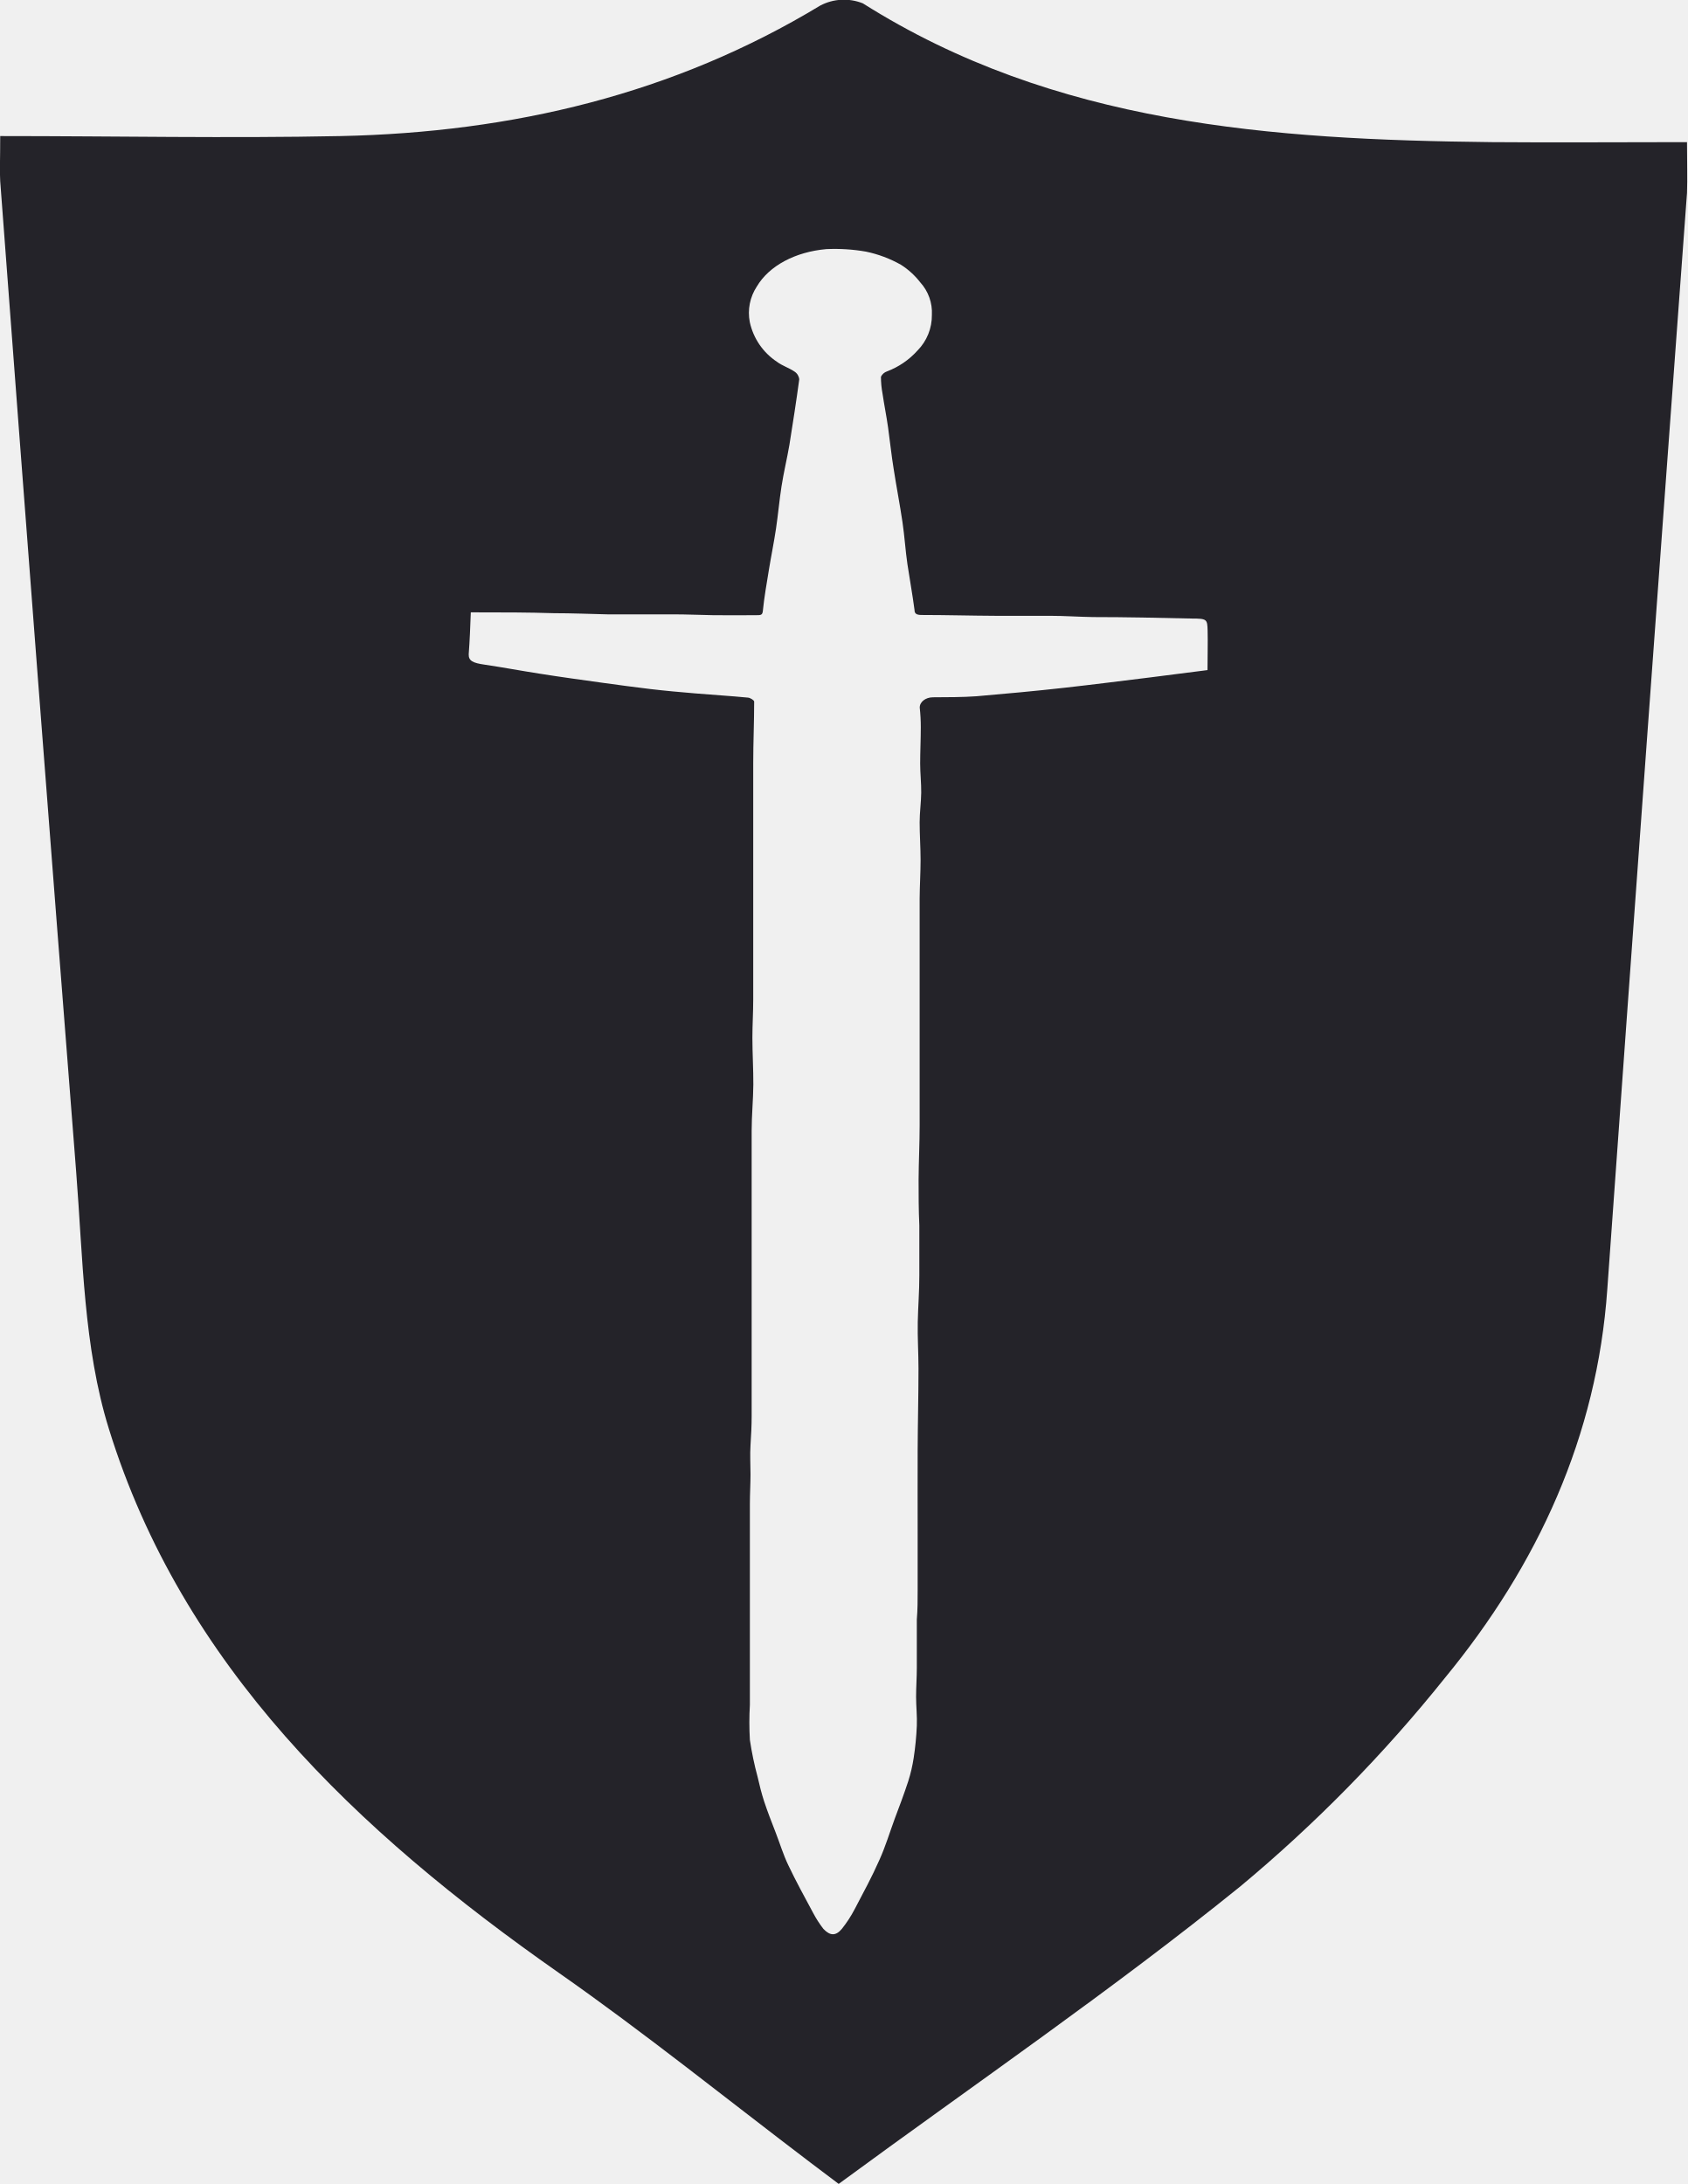
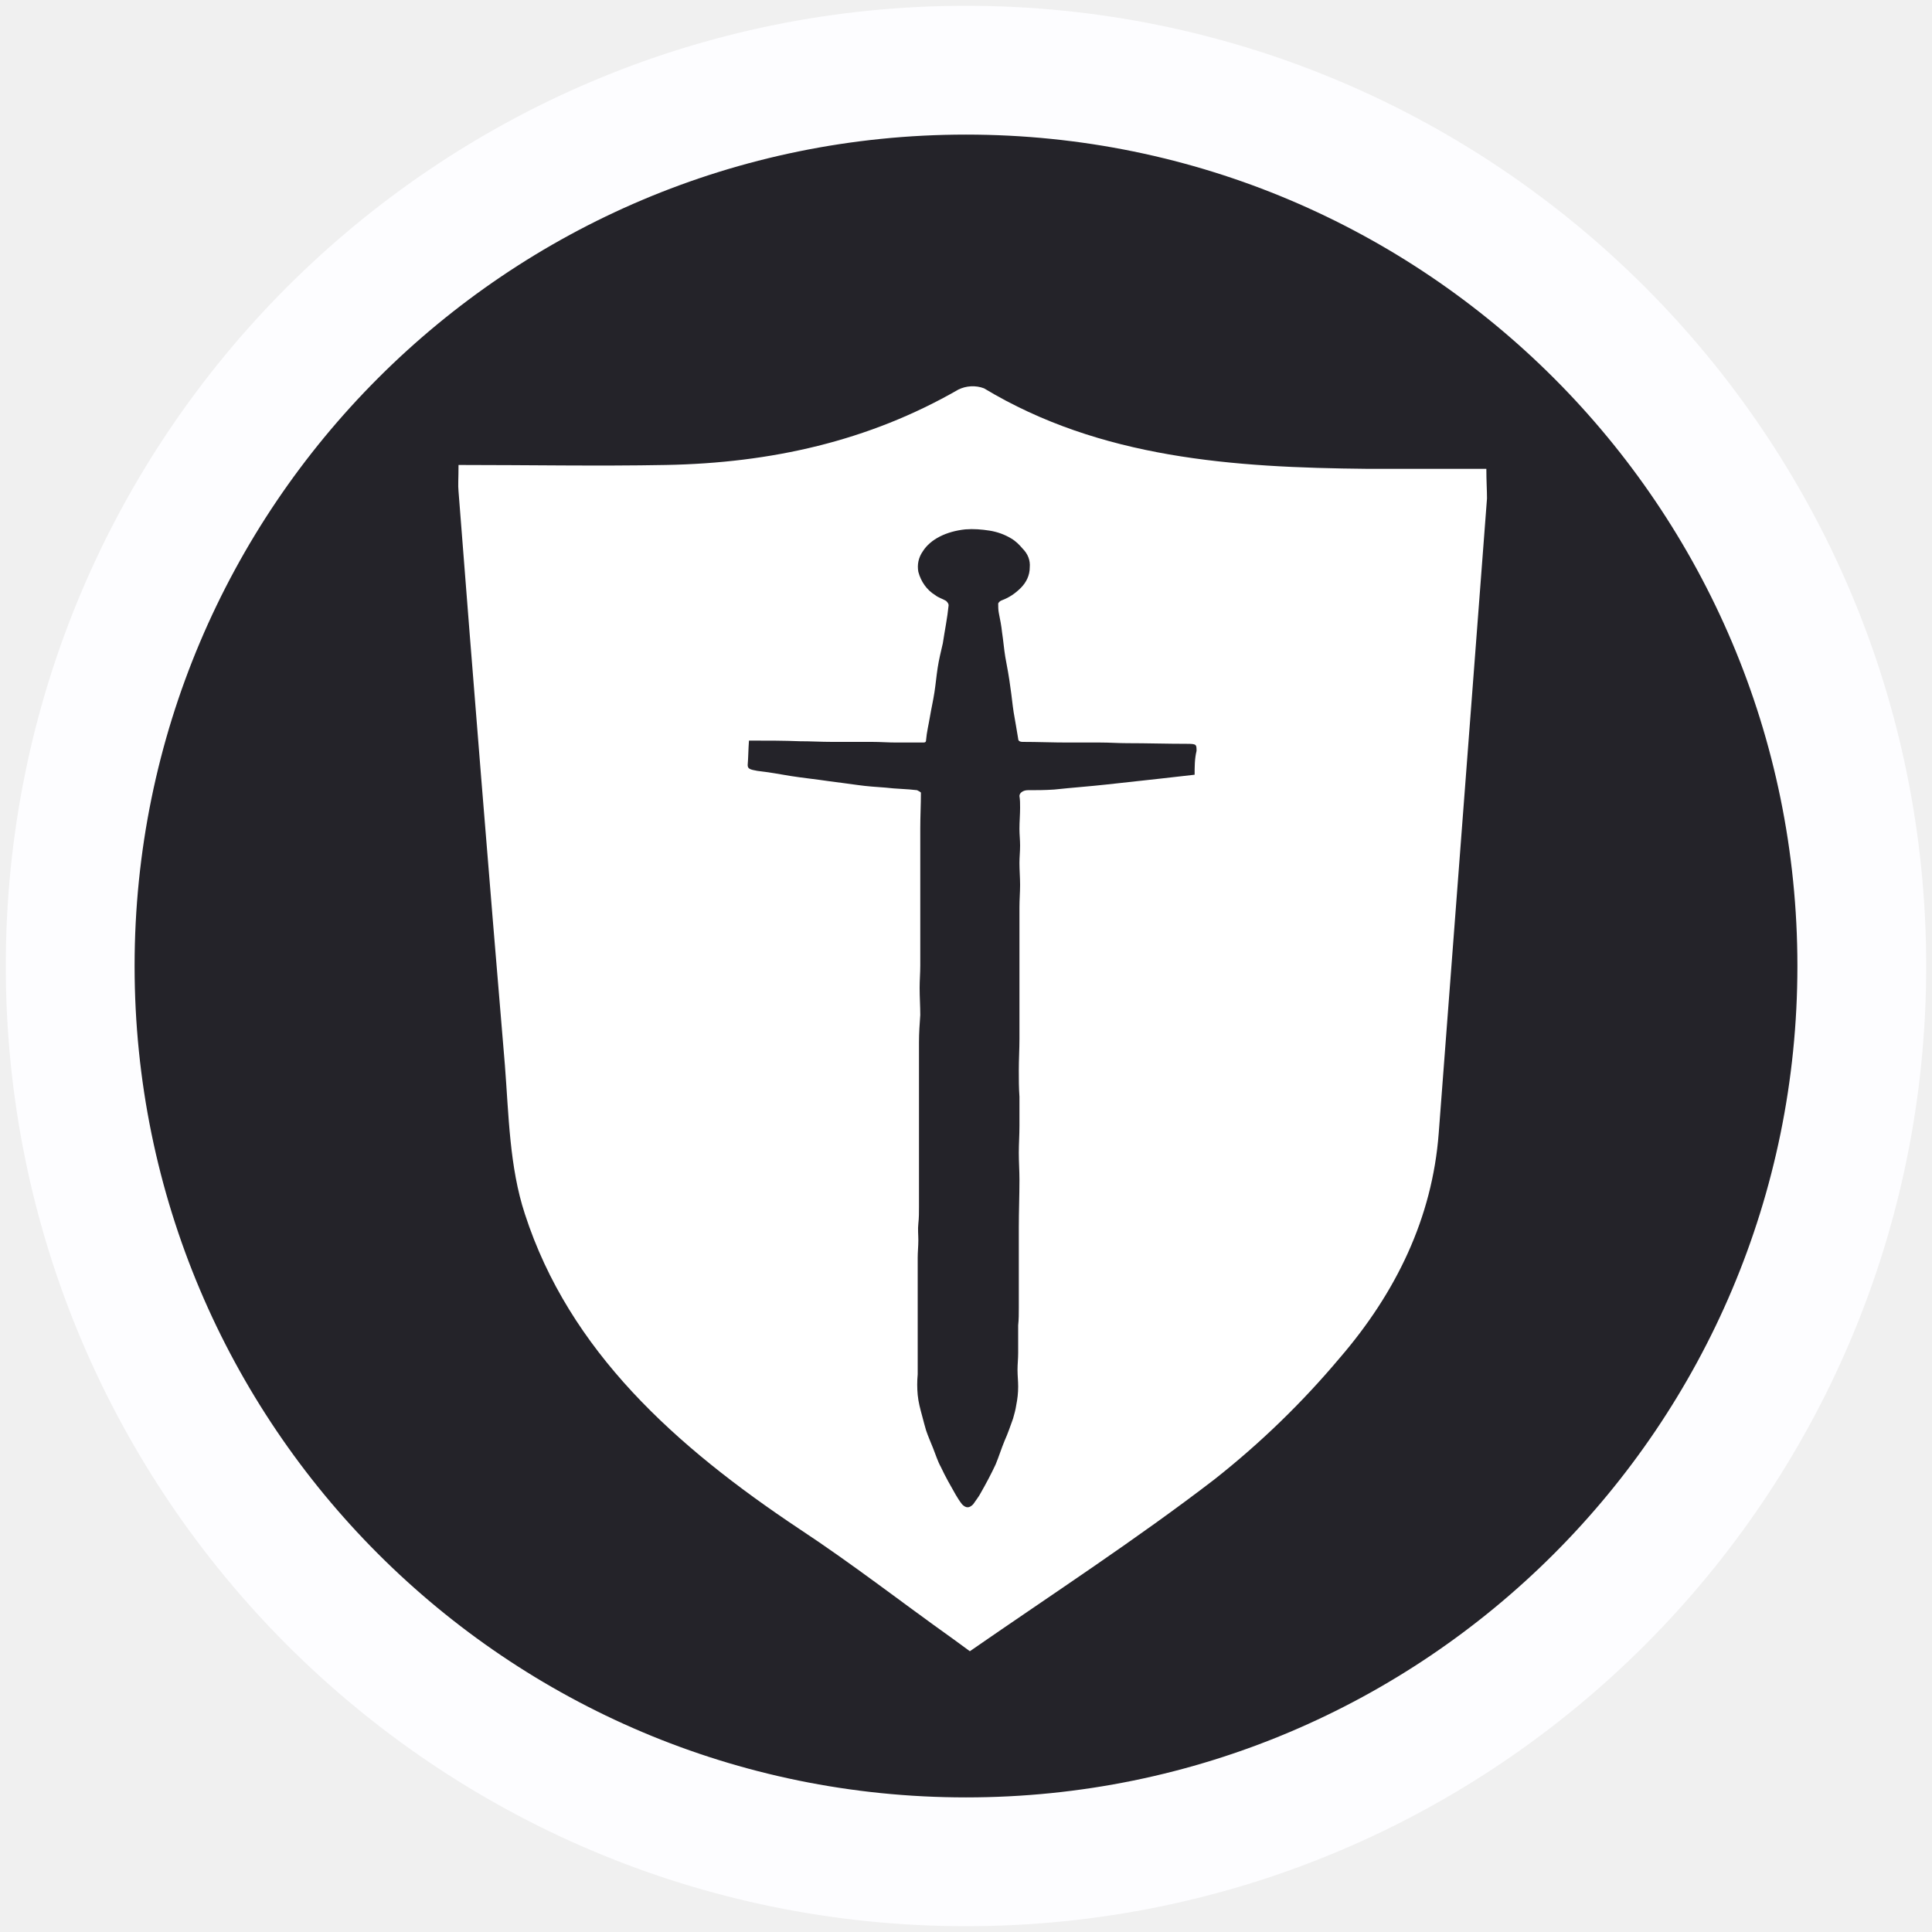
- <svg xmlns="http://www.w3.org/2000/svg" id="Layer_1" data-name="Layer 1" viewBox="0 0 161.31 208.82">
-   <defs>
-     <style>.cls-1{fill:#242329;}</style>
-   </defs>
-   <path class="cls-1" d="M215,25c-6.45,0-12.56.05-18.67,0-21.05-.23-41.8-1.69-60.12-13.27a4.86,4.86,0,0,0-4.07.21c-14,8.47-29.42,12.13-45.85,12.48-10.73.22-21.47,0-32.55,0,0,2.37-.06,3.34,0,4.31Q57.29,76.14,61,123.42c.65,8.24.7,16.79,3.13,24.61,7,22.6,23.61,38.42,43,52,8.26,5.78,16.09,12.1,24.12,18.19l2.65,2c13.09-9.61,26.16-18.55,38.38-28.43a138.63,138.63,0,0,0,19.57-19.94c8.9-10.82,14.55-23.14,15.53-37.16Q211.13,82.29,215,29.86C215.05,28.45,215,27,215,25ZM169.16,75.48l-5.4.69c-2.76.34-5.51.69-8.28,1s-5.59.57-8.39.81c-1.38.1-2.78.09-4.17.1-.73,0-1.29.46-1.27,1v0a16.86,16.86,0,0,1,.1,1.87c0,1.16-.06,2.32-.06,3.47,0,.93.11,1.86.1,2.78s-.15,1.89-.15,2.84c0,1.19.09,2.42.09,3.59s-.08,2.43-.09,3.67V119c0,1.72-.09,3.45-.1,5.18,0,1.46,0,2.92.07,4.38v4.8c0,1.56-.12,3-.15,4.45s.07,3,.07,4.46c0,2.61-.07,5.21-.08,7.82s0,5.42,0,8.13v5.18c0,1,0,1.91-.08,2.86v4.61c0,.93-.07,1.85-.07,2.78s.11,1.86.07,2.78a28.24,28.24,0,0,1-.3,3.06,14.69,14.69,0,0,1-.52,2.23c-.39,1.19-.85,2.42-1.29,3.58-.48,1.31-.88,2.64-1.46,3.93-.71,1.61-1.55,3.16-2.37,4.72a11.75,11.75,0,0,1-1.23,1.89c-.58.69-1.12.67-1.76,0a10.63,10.63,0,0,1-1-1.56c-.81-1.51-1.63-3-2.36-4.54-.48-1-.8-2.07-1.2-3.1s-.78-2-1.11-3c-.25-.77-.44-1.54-.62-2.33a30.92,30.92,0,0,1-.74-3.54,29,29,0,0,1,0-3.36V155.21c0-1,.06-1.89.06-2.84s-.06-1.85,0-2.78.11-1.86.11-2.78c0-1.5,0-3,0-4.49v-6.46c0-2.88,0-5.77,0-8.65,0-2.55,0-5.11,0-7.67,0-1.47.15-3,.16-4.42s-.09-3-.09-4.48c0-1.23.08-2.42.08-3.69V84.34c0-1.94.09-3.89.09-5.85,0-.12-.37-.37-.61-.38-1.66-.16-3.35-.26-5-.4-1.45-.12-2.89-.25-4.33-.42s-3.06-.39-4.58-.6c-2-.28-4-.55-6-.87-1.75-.27-3.49-.6-5.25-.86-1.12-.16-1.54-.36-1.52-1,.1-1.31.15-2.63.2-4v0c.2,0,.4,0,.6,0,2.45,0,4.9,0,7.36.08,1.7,0,3.35.07,5.1.11h6.29c1.3,0,2.56.06,3.84.08s2.72,0,4.08,0c.45,0,.61,0,.65-.41.13-1.3.36-2.59.57-3.88s.49-2.66.69-4,.31-2.64.52-4,.53-2.66.76-4c.33-2.08.66-4.17.94-6.26a1,1,0,0,0-.45-.74c-.51-.35-1.2-.57-1.67-.93a6.1,6.1,0,0,1-2.61-3.81,4.59,4.59,0,0,1,.67-3.39c1.18-2,3.7-3.32,6.64-3.58a17.19,17.19,0,0,1,3.8.24,11.57,11.57,0,0,1,3.35,1.26,7.28,7.28,0,0,1,1.84,1.68,4.28,4.28,0,0,1,1.11,3.11,4.77,4.77,0,0,1-1.37,3.4,7.46,7.46,0,0,1-2.92,2,1,1,0,0,0-.58.51,8.69,8.69,0,0,0,.15,1.61c.16,1.09.38,2.16.53,3.23.19,1.36.33,2.73.54,4,.26,1.69.59,3.37.84,5.07.2,1.35.28,2.71.47,4s.49,2.93.68,4.39c0,.36.2.48.69.48,2.36,0,4.72.07,7.08.08,1.73,0,3.46,0,5.2,0,1.37,0,2.73.1,4.11.12,3.13,0,6.25.07,9.38.14,1.51,0,1.53.06,1.56,1.16S169.16,74.22,169.16,75.48Z" transform="translate(-53.72 -11.41)" />
+ <svg xmlns="http://www.w3.org/2000/svg" version="1.1" id="Layer_1" x="0px" y="0px" viewBox="0 0 300 300" style="enable-background:new 0 0 300 300;" xml:space="preserve">
+   <style type="text/css">
+ 	.st0{fill:#242329;stroke:#FDFDFF;stroke-width:20;stroke-miterlimit:10;}
+ 	.st1{fill:#FFFFFF;}
+ </style>
+   <circle class="st0" cx="150" cy="150" r="139.1" />
+   <path class="st1" d="M230.8,72.8c-6.4,0-12.4,0-18.5,0c-20.8-0.2-41.4-1.6-59.5-12.5c-1.3-0.5-2.8-0.4-4,0.2  c-13.9,8-29.1,11.4-45.4,11.7c-10.6,0.2-21.2,0-32.2,0c0,2.2-0.1,3.1,0,4.1c2.3,29.7,4.7,59.4,7.2,89.1c0.6,7.7,0.7,15.8,3.1,23.1  c6.9,21.3,23.4,36.1,42.6,48.9c8.2,5.4,15.9,11.4,23.9,17.1l2.6,1.9c13-9,25.9-17.4,38-26.7c7.1-5.6,13.6-11.9,19.4-18.8  c8.8-10.2,14.4-21.8,15.4-34.9c2.5-32.9,5-65.7,7.5-98.6C230.9,76.1,230.8,74.7,230.8,72.8z M185.5,120.3l-5.3,0.6  c-2.7,0.3-5.5,0.6-8.2,0.9s-5.5,0.5-8.3,0.8c-1.4,0.1-2.8,0.1-4.1,0.1c-0.7,0-1.3,0.4-1.3,0.9l0,0c0.1,0.6,0.1,1.2,0.1,1.8  c0,1.1-0.1,2.2-0.1,3.3c0,0.9,0.1,1.7,0.1,2.6s-0.1,1.8-0.1,2.7c0,1.1,0.1,2.3,0.1,3.4s-0.1,2.3-0.1,3.5v20.4c0,1.6-0.1,3.2-0.1,4.9  c0,1.4,0,2.7,0.1,4.1v4.5c0,1.5-0.1,2.8-0.1,4.2c0,1.4,0.1,2.8,0.1,4.2c0,2.5-0.1,4.9-0.1,7.4c0,2.5,0,5.1,0,7.6v4.9  c0,0.9,0,1.8-0.1,2.7v4.3c0,0.9-0.1,1.7-0.1,2.6s0.1,1.7,0.1,2.6c0,1-0.1,1.9-0.3,2.9c-0.1,0.7-0.3,1.4-0.5,2.1  c-0.4,1.1-0.8,2.3-1.3,3.4c-0.5,1.2-0.9,2.5-1.4,3.7c-0.7,1.5-1.5,3-2.3,4.4c-0.3,0.6-0.8,1.2-1.2,1.8c-0.6,0.6-1.1,0.6-1.7,0  c-0.4-0.5-0.7-1-1-1.5c-0.8-1.4-1.6-2.8-2.3-4.3c-0.5-0.9-0.8-1.9-1.2-2.9s-0.8-1.9-1.1-2.8c-0.2-0.7-0.4-1.4-0.6-2.2  c-0.3-1.1-0.6-2.2-0.7-3.3c-0.1-1.1-0.1-2.1,0-3.2v-18.1c0-0.9,0.1-1.8,0.1-2.7s-0.1-1.7,0-2.6c0.1-0.9,0.1-1.7,0.1-2.6  c0-1.4,0-2.8,0-4.2v-6.1c0-2.7,0-5.4,0-8.1c0-2.4,0-4.8,0-7.2c0-1.4,0.1-2.8,0.2-4.2c0-1.3-0.1-2.8-0.1-4.2c0-1.2,0.1-2.3,0.1-3.5  v-21.3c0-1.8,0.1-3.7,0.1-5.5c0-0.1-0.4-0.3-0.6-0.4c-1.6-0.2-3.3-0.2-4.9-0.4c-1.4-0.1-2.9-0.2-4.3-0.4c-1.4-0.2-3-0.4-4.5-0.6  c-2-0.3-4-0.5-5.9-0.8c-1.7-0.3-3.5-0.6-5.2-0.8c-1.1-0.2-1.5-0.3-1.5-0.9c0.1-1.2,0.1-2.5,0.2-3.8l0,0c0.2,0,0.4,0,0.6,0  c2.4,0,4.8,0,7.3,0.1c1.7,0,3.3,0.1,5,0.1h6.2c1.3,0,2.5,0.1,3.8,0.1c1.3,0,2.7,0,4,0c0.4,0,0.6,0,0.6-0.4c0.1-1.2,0.4-2.4,0.6-3.6  s0.5-2.5,0.7-3.8c0.2-1.3,0.3-2.5,0.5-3.8c0.2-1.3,0.5-2.5,0.8-3.8c0.3-2,0.7-3.9,0.9-5.9c0-0.3-0.2-0.5-0.4-0.7  c-0.5-0.3-1.2-0.5-1.7-0.9c-1.3-0.8-2.2-2.1-2.6-3.6c-0.2-1.1,0-2.2,0.7-3.2c1.2-1.9,3.7-3.1,6.6-3.4c1.3-0.1,2.5,0,3.8,0.2  c1.2,0.2,2.3,0.6,3.3,1.2c0.7,0.4,1.3,1,1.8,1.6c0.8,0.8,1.2,1.8,1.1,2.9c0,1.2-0.5,2.3-1.4,3.2c-0.8,0.8-1.8,1.5-2.9,1.9  c-0.3,0.1-0.5,0.3-0.6,0.5c0,0.5,0,1,0.1,1.5c0.2,1,0.4,2,0.5,3c0.2,1.3,0.3,2.6,0.5,3.8c0.3,1.6,0.6,3.2,0.8,4.8  c0.2,1.3,0.3,2.5,0.5,3.8c0.2,1.2,0.5,2.8,0.7,4.1c0,0.3,0.2,0.5,0.7,0.5c2.3,0,4.7,0.1,7,0.1c1.7,0,3.4,0,5.1,0  c1.4,0,2.7,0.1,4.1,0.1c3.1,0,6.2,0.1,9.3,0.1c1.5,0,1.5,0.1,1.5,1.1C185.5,117.8,185.5,119.1,185.5,120.3z" />
</svg>
